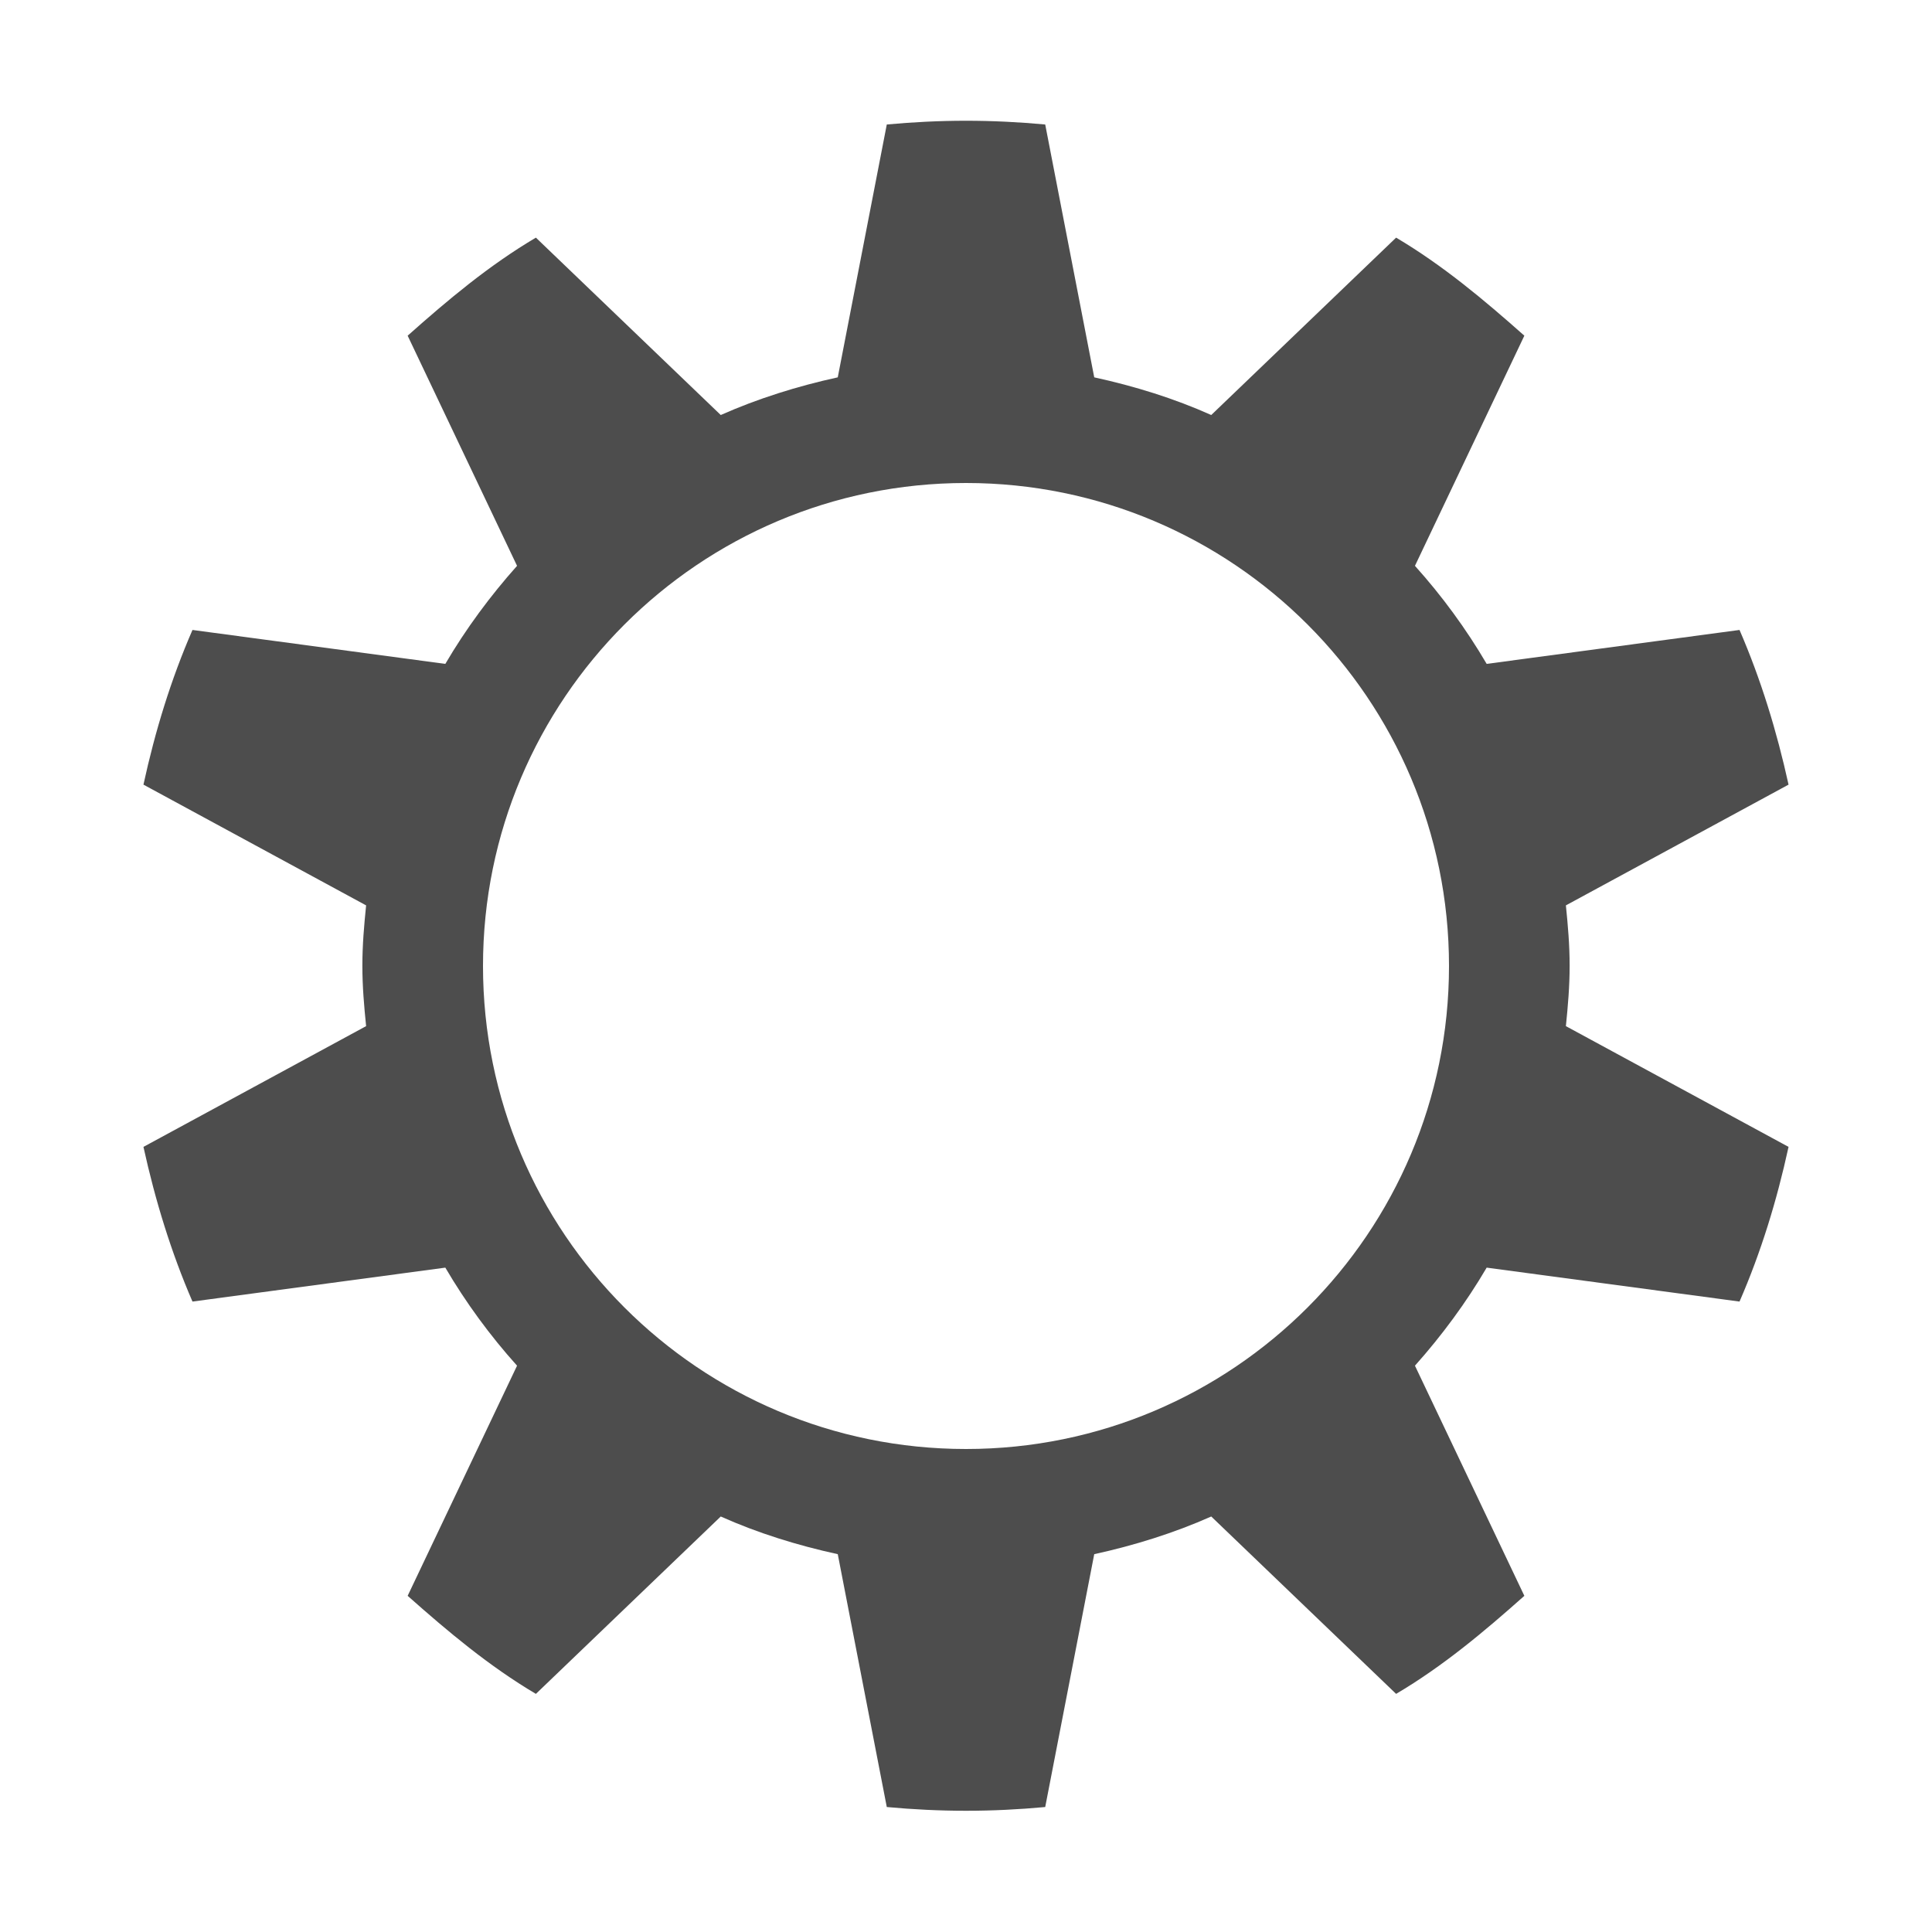
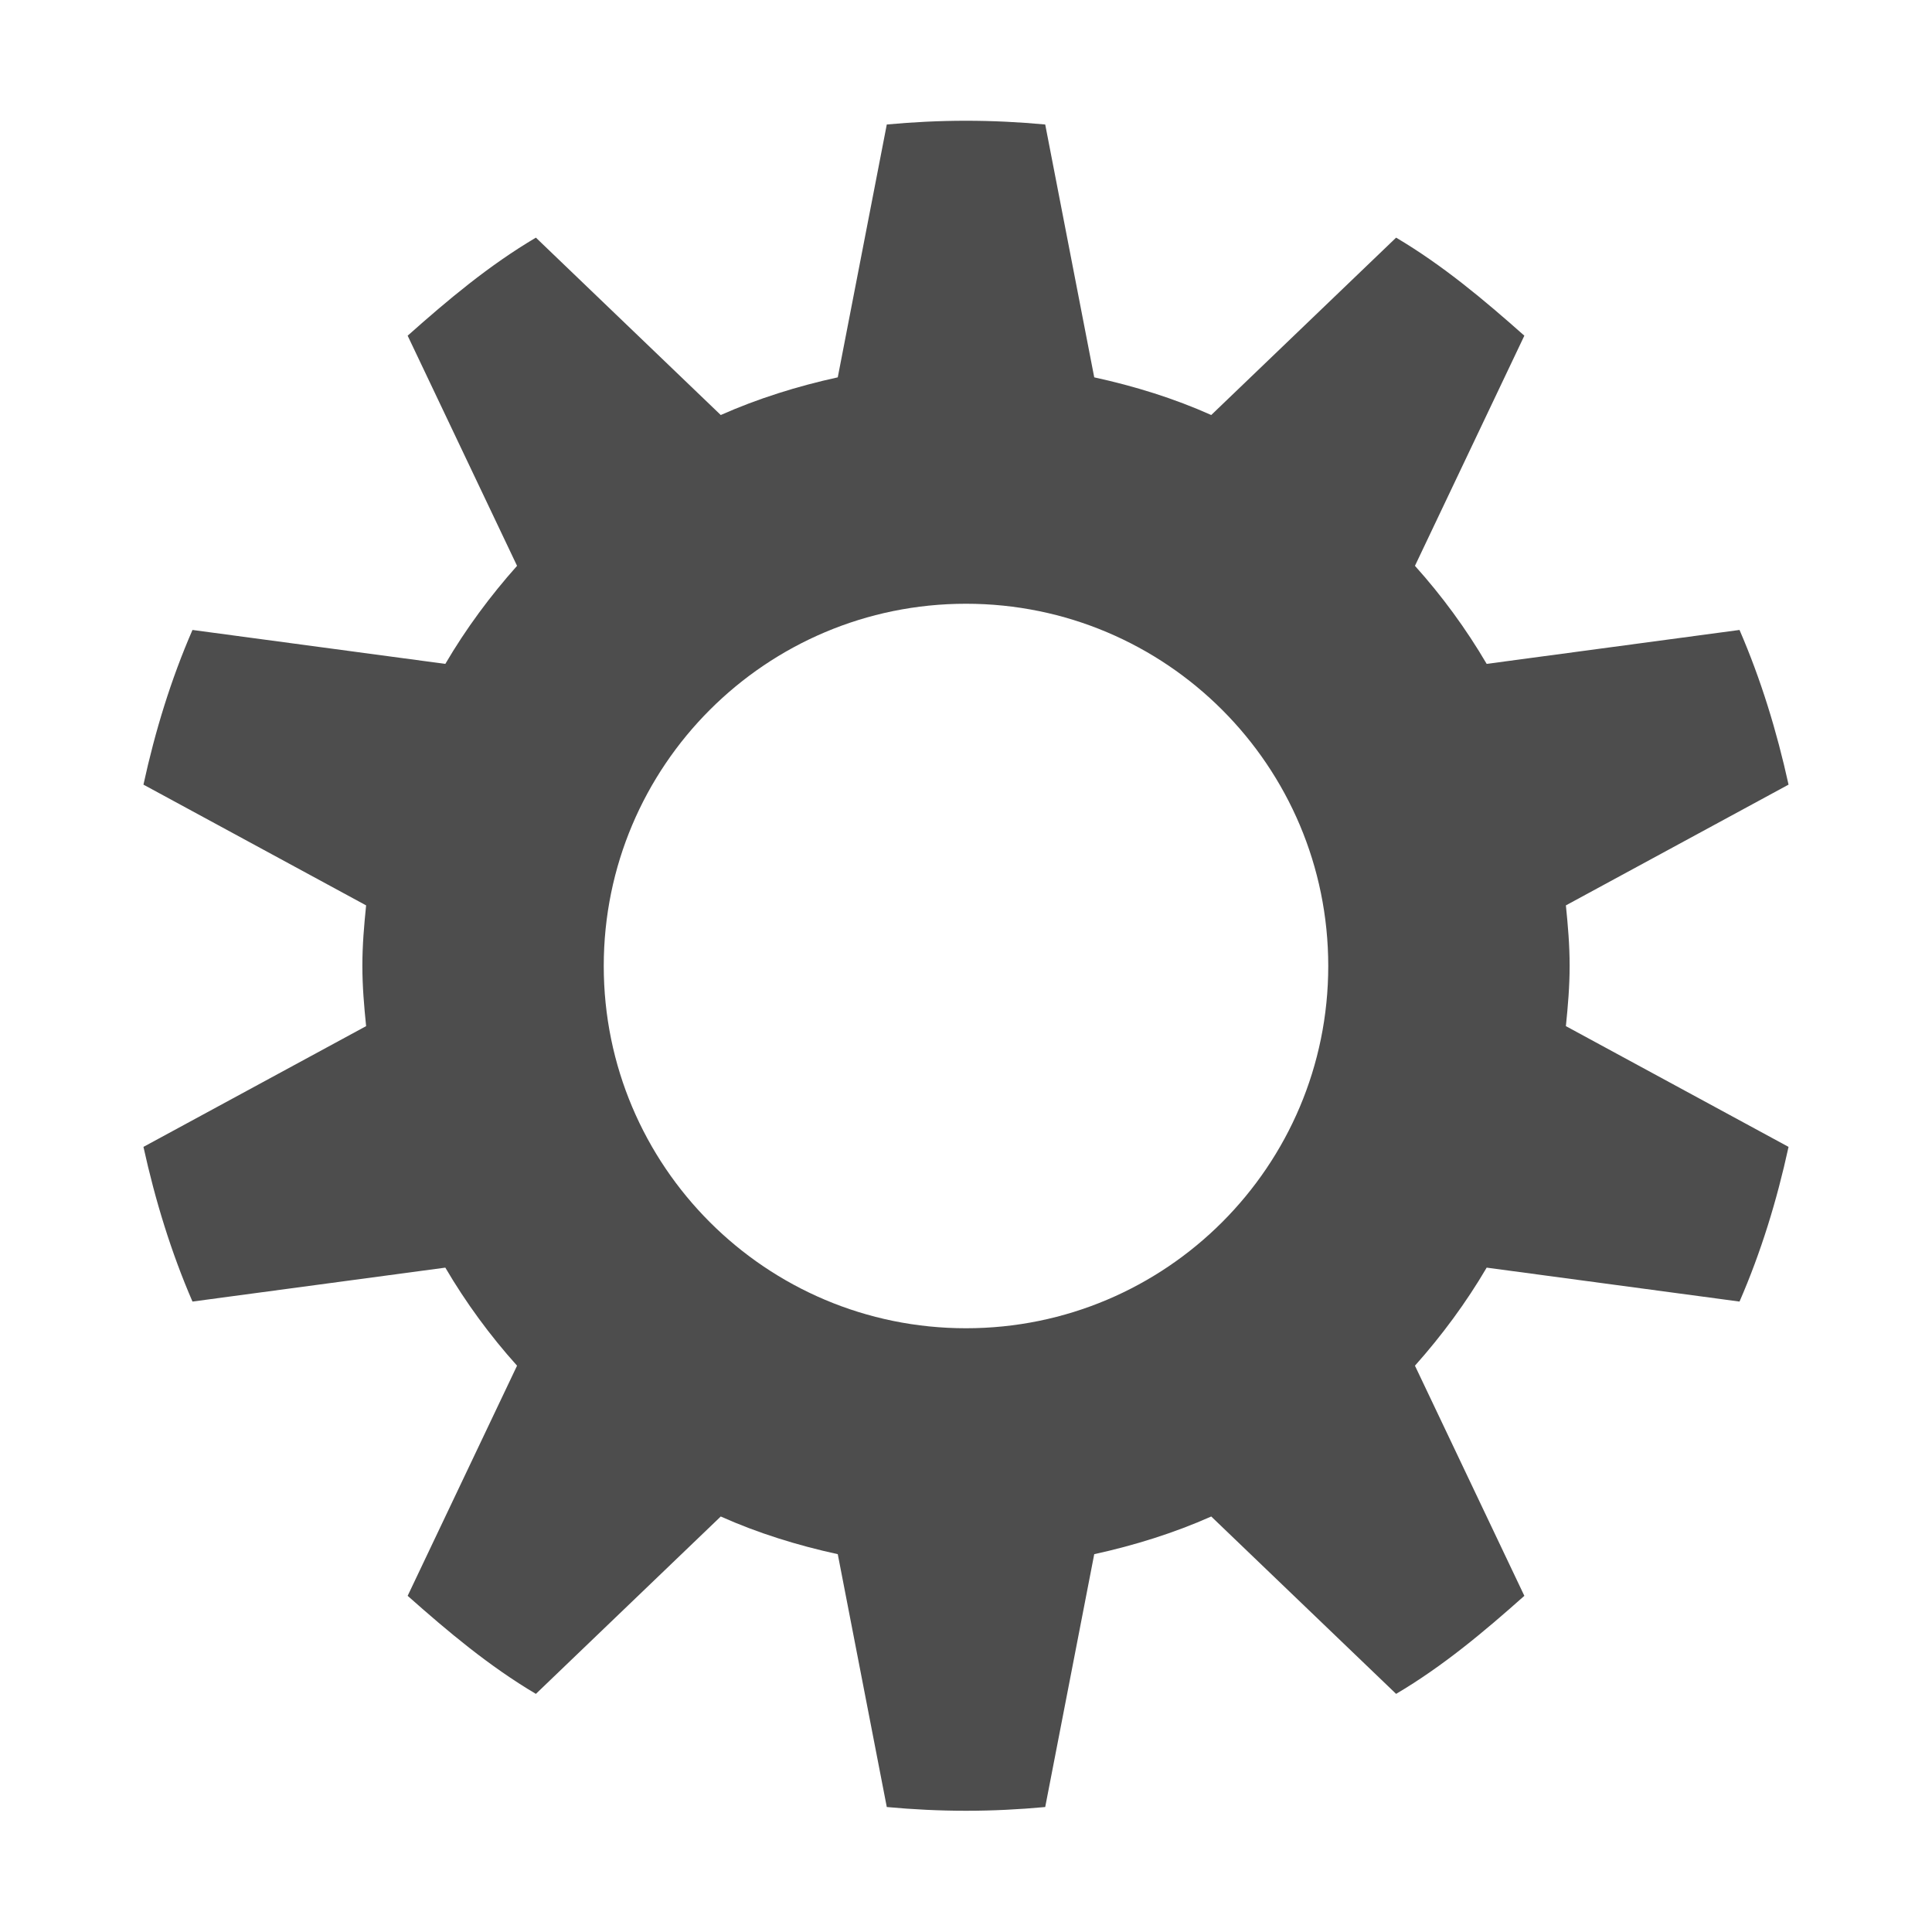
<svg xmlns="http://www.w3.org/2000/svg" id="svg7384" version="1.1" height="16" width="16">
  <defs id="defs7386" />
  <g transform="translate(-442,-402)" id="layer9" style="display:inline" />
  <g transform="translate(-442,-402)" id="layer10" />
  <g transform="translate(-442,-402)" id="layer11" />
  <g transform="translate(-442,-402)" id="layer13" />
  <g transform="translate(-442,-402)" id="layer14" />
  <g transform="translate(-442,-402)" id="layer15" style="display:inline">
-     <path d="m 450,403 c -0.221,0 -0.441,0.011 -0.656,0.031 l -0.406,2.094 c -0.334,0.073 -0.663,0.176 -0.969,0.312 l -1.531,-1.469 c -0.389,0.23 -0.727,0.514 -1.062,0.812 l 0.906,1.906 c -0.222,0.249 -0.424,0.522 -0.594,0.812 l -2.094,-0.281 c -0.178,0.409 -0.309,0.836 -0.406,1.281 l 1.844,1 c -0.017,0.168 -0.031,0.327 -0.031,0.5 0,0.173 0.014,0.332 0.031,0.5 l -1.844,1 c 0.098,0.445 0.229,0.872 0.406,1.281 l 2.094,-0.281 c 0.17,0.29 0.371,0.564 0.594,0.812 l -0.906,1.906 c 0.336,0.298 0.674,0.582 1.062,0.812 l 1.531,-1.469 c 0.306,0.137 0.634,0.239 0.969,0.312 l 0.406,2.094 c 0.215,0.02 0.436,0.031 0.656,0.031 0.221,0 0.441,-0.011 0.656,-0.031 l 0.406,-2.094 c 0.334,-0.073 0.663,-0.176 0.969,-0.312 l 1.531,1.469 c 0.389,-0.23 0.727,-0.514 1.062,-0.812 l -0.906,-1.906 c 0.222,-0.249 0.424,-0.522 0.594,-0.812 l 2.094,0.281 c 0.178,-0.409 0.309,-0.836 0.406,-1.281 l -1.844,-1 c 0.017,-0.168 0.031,-0.327 0.031,-0.5 0,-0.173 -0.014,-0.332 -0.031,-0.5 l 1.844,-1 c -0.098,-0.445 -0.229,-0.872 -0.406,-1.281 l -2.094,0.281 c -0.17,-0.29 -0.371,-0.564 -0.594,-0.812 l 0.906,-1.906 c -0.336,-0.298 -0.674,-0.582 -1.062,-0.812 l -1.531,1.469 c -0.306,-0.137 -0.634,-0.239 -0.969,-0.312 l -0.406,-2.094 C 450.441,403.011 450.221,403 450,403 z m 0,3 c 2.209,0 4,1.791 4,4 0,2.209 -1.791,4 -4,4 -2.209,0 -4,-1.791 -4,-4 0,-2.209 1.791,-4 4,-4 z" id="path35543-6-4" style="color:#000000;fill:#4d4d4d;fill-opacity:1;fill-rule:nonzero;stroke:none;marker:none;visibility:visible;display:inline;overflow:visible;enable-background:accumulate" />
+     <path d="m 450,403 c -0.221,0 -0.441,0.011 -0.656,0.031 l -0.406,2.094 c -0.334,0.073 -0.663,0.176 -0.969,0.312 l -1.531,-1.469 c -0.389,0.23 -0.727,0.514 -1.062,0.812 l 0.906,1.906 c -0.222,0.249 -0.424,0.522 -0.594,0.812 l -2.094,-0.281 c -0.178,0.409 -0.309,0.836 -0.406,1.281 l 1.844,1 c -0.017,0.168 -0.031,0.327 -0.031,0.5 0,0.173 0.014,0.332 0.031,0.5 l -1.844,1 c 0.098,0.445 0.229,0.872 0.406,1.281 l 2.094,-0.281 c 0.17,0.29 0.371,0.564 0.594,0.812 l -0.906,1.906 c 0.336,0.298 0.674,0.582 1.062,0.812 l 1.531,-1.469 c 0.306,0.137 0.634,0.239 0.969,0.312 l 0.406,2.094 c 0.215,0.02 0.436,0.031 0.656,0.031 0.221,0 0.441,-0.011 0.656,-0.031 l 0.406,-2.094 c 0.334,-0.073 0.663,-0.176 0.969,-0.312 l 1.531,1.469 c 0.389,-0.23 0.727,-0.514 1.062,-0.812 l -0.906,-1.906 c 0.222,-0.249 0.424,-0.522 0.594,-0.812 l 2.094,0.281 c 0.178,-0.409 0.309,-0.836 0.406,-1.281 l -1.844,-1 c 0.017,-0.168 0.031,-0.327 0.031,-0.5 0,-0.173 -0.014,-0.332 -0.031,-0.5 l 1.844,-1 c -0.098,-0.445 -0.229,-0.872 -0.406,-1.281 l -2.094,0.281 c -0.17,-0.29 -0.371,-0.564 -0.594,-0.812 l 0.906,-1.906 c -0.336,-0.298 -0.674,-0.582 -1.062,-0.812 l -1.531,1.469 c -0.306,-0.137 -0.634,-0.239 -0.969,-0.312 l -0.406,-2.094 C 450.441,403.011 450.221,403 450,403 z m 0,4 c 1.657,0 3,1.343 3,3 0,1.657 -1.343,3 -3,3 -1.657,0 -3,-1.343 -3,-3 0,-1.657 1.343,-3 3,-3 z" id="path35543-6-4" style="color:black;fill:#4d4d4d;fill-opacity:1;fill-rule:nonzero;stroke:none;marker:none;visibility:visible;display:inline;overflow:visible;enable-background:accumulate" />
  </g>
  <g transform="translate(-442,-402)" id="g71291" style="display:inline" />
  <g transform="translate(-442,-402)" id="g4953" style="display:inline" />
  <g transform="translate(-442,-402)" id="layer12" style="display:inline" />
</svg>
